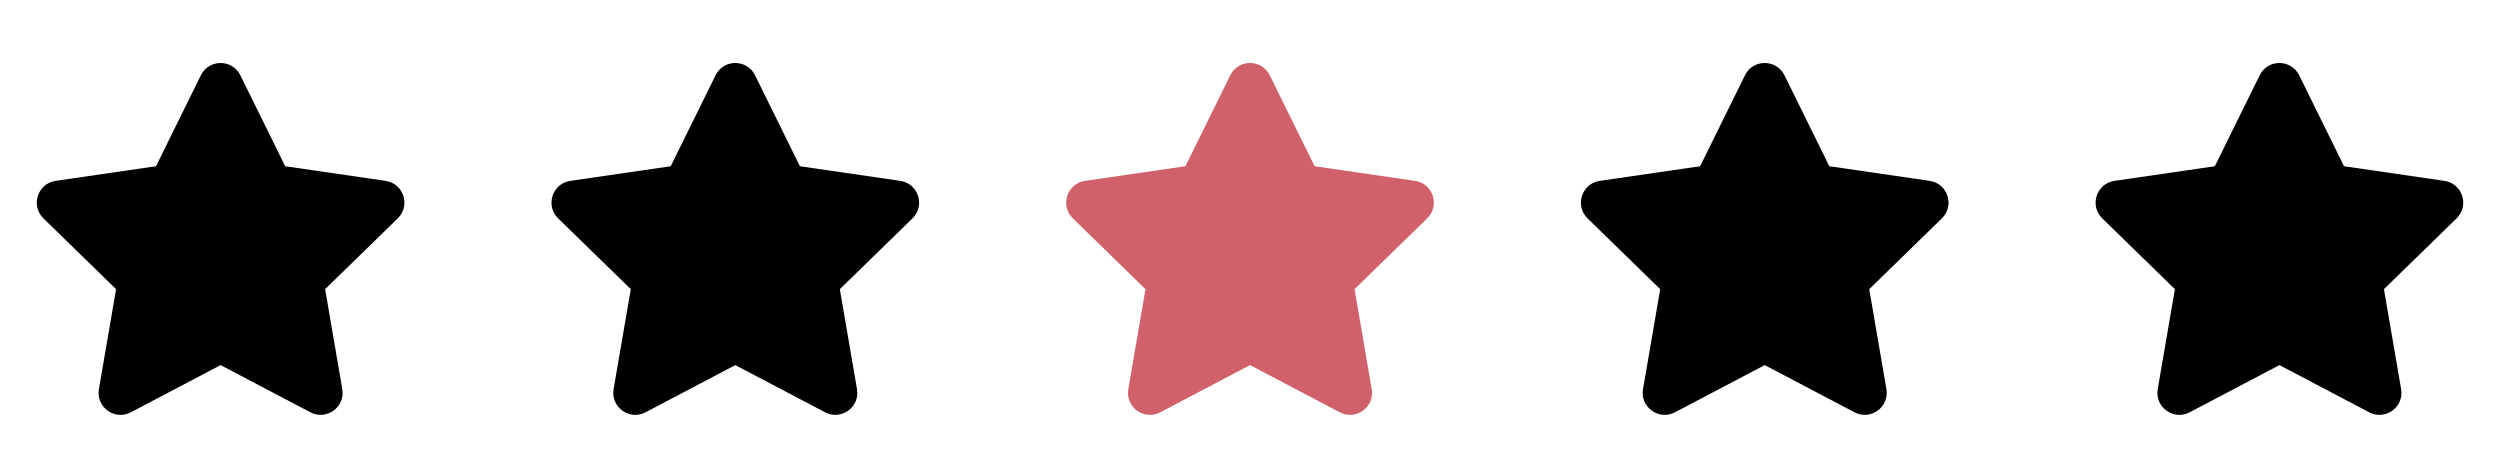
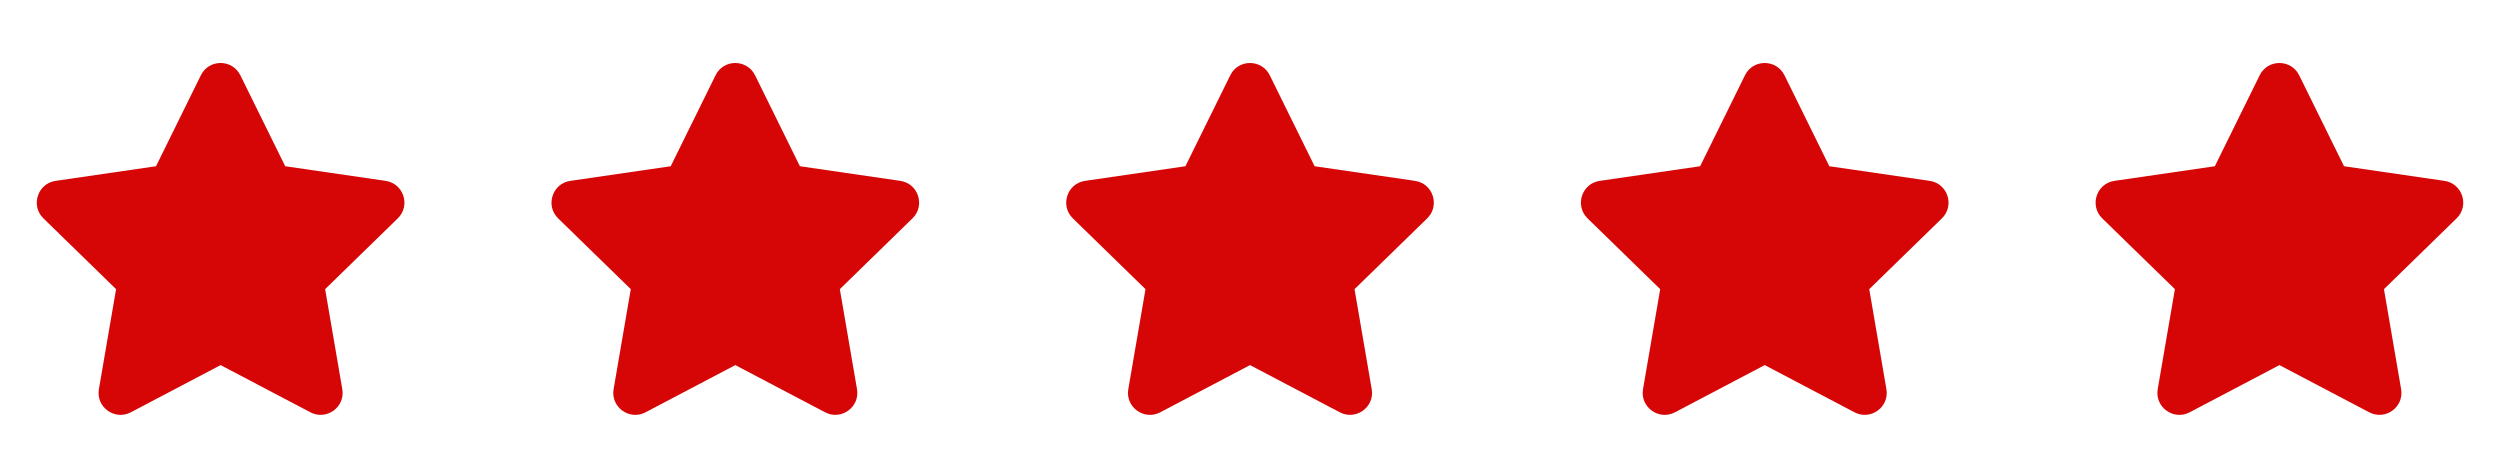
<svg xmlns="http://www.w3.org/2000/svg" width="136" height="25" viewBox="0 0 136 25" fill="#d0606">
-   <path d="M10.928 4.093L8.487 9.043L3.025 9.839C2.046 9.981 1.653 11.188 2.363 11.88L6.315 15.73L5.38 21.17C5.212 22.153 6.248 22.889 7.115 22.43L12.001 19.861L16.887 22.43C17.754 22.886 18.79 22.153 18.621 21.17L17.687 15.73L21.638 11.88C22.349 11.188 21.956 9.981 20.977 9.839L15.515 9.043L13.074 4.093C12.636 3.211 11.369 3.2 10.928 4.093Z" fill="#d0606" />
-   <path d="M38.928 4.093L36.487 9.043L31.025 9.839C30.046 9.981 29.653 11.188 30.363 11.88L34.315 15.73L33.38 21.17C33.212 22.153 34.248 22.889 35.115 22.43L40.001 19.861L44.887 22.43C45.754 22.886 46.79 22.153 46.621 21.17L45.687 15.73L49.638 11.88C50.349 11.188 49.956 9.981 48.977 9.839L43.515 9.043L41.074 4.093C40.636 3.211 39.369 3.2 38.928 4.093Z" fill="#d0606" />
-   <path d="M66.928 4.093L64.487 9.043L59.025 9.839C58.046 9.981 57.653 11.188 58.364 11.88L62.315 15.73L61.38 21.17C61.212 22.153 62.248 22.889 63.115 22.43L68.001 19.861L72.887 22.43C73.754 22.886 74.79 22.153 74.621 21.17L73.687 15.73L77.638 11.88C78.349 11.188 77.956 9.981 76.977 9.839L71.515 9.043L69.074 4.093C68.636 3.211 67.369 3.2 66.928 4.093Z" fill="#d06069" />
-   <path d="M94.928 4.093L92.487 9.043L87.025 9.839C86.046 9.981 85.653 11.188 86.364 11.88L90.315 15.73L89.38 21.17C89.212 22.153 90.248 22.889 91.115 22.43L96.001 19.861L100.887 22.43C101.754 22.886 102.79 22.153 102.621 21.17L101.687 15.73L105.638 11.88C106.349 11.188 105.956 9.981 104.977 9.839L99.515 9.043L97.074 4.093C96.636 3.211 95.369 3.2 94.928 4.093Z" fill="#d0606" />
-   <path d="M122.928 4.093L120.487 9.043L115.025 9.839C114.046 9.981 113.653 11.188 114.363 11.88L118.315 15.73L117.38 21.17C117.212 22.153 118.248 22.889 119.115 22.43L124.001 19.861L128.887 22.43C129.754 22.886 130.79 22.153 130.621 21.17L129.687 15.73L133.638 11.88C134.349 11.188 133.956 9.981 132.977 9.839L127.515 9.043L125.074 4.093C124.636 3.211 123.369 3.2 122.928 4.093Z" fill="#d0606" />
+   <path d="M10.928 4.093L8.487 9.043L3.025 9.839C2.046 9.981 1.653 11.188 2.363 11.88L6.315 15.73L5.38 21.17C5.212 22.153 6.248 22.889 7.115 22.43L12.001 19.861L16.887 22.43C17.754 22.886 18.79 22.153 18.621 21.17L17.687 15.73L21.638 11.88C22.349 11.188 21.956 9.981 20.977 9.839L15.515 9.043L13.074 4.093C12.636 3.211 11.369 3.2 10.928 4.093Z" fill="#d60606" />
+   <path d="M38.928 4.093L36.487 9.043L31.025 9.839C30.046 9.981 29.653 11.188 30.363 11.88L34.315 15.73L33.38 21.17C33.212 22.153 34.248 22.889 35.115 22.43L40.001 19.861L44.887 22.43C45.754 22.886 46.79 22.153 46.621 21.17L45.687 15.73L49.638 11.88C50.349 11.188 49.956 9.981 48.977 9.839L43.515 9.043L41.074 4.093C40.636 3.211 39.369 3.2 38.928 4.093Z" fill="#d60606" />
+   <path d="M66.928 4.093L64.487 9.043L59.025 9.839C58.046 9.981 57.653 11.188 58.364 11.88L62.315 15.73L61.38 21.17C61.212 22.153 62.248 22.889 63.115 22.43L68.001 19.861L72.887 22.43C73.754 22.886 74.79 22.153 74.621 21.17L73.687 15.73L77.638 11.88C78.349 11.188 77.956 9.981 76.977 9.839L71.515 9.043L69.074 4.093C68.636 3.211 67.369 3.2 66.928 4.093Z" fill="#d60606" />
+   <path d="M94.928 4.093L92.487 9.043L87.025 9.839C86.046 9.981 85.653 11.188 86.364 11.88L90.315 15.73L89.38 21.17C89.212 22.153 90.248 22.889 91.115 22.43L96.001 19.861L100.887 22.43C101.754 22.886 102.79 22.153 102.621 21.17L101.687 15.73L105.638 11.88C106.349 11.188 105.956 9.981 104.977 9.839L99.515 9.043L97.074 4.093C96.636 3.211 95.369 3.2 94.928 4.093Z" fill="#d60606" />
+   <path d="M122.928 4.093L120.487 9.043L115.025 9.839C114.046 9.981 113.653 11.188 114.363 11.88L118.315 15.73L117.38 21.17C117.212 22.153 118.248 22.889 119.115 22.43L124.001 19.861L128.887 22.43C129.754 22.886 130.79 22.153 130.621 21.17L129.687 15.73L133.638 11.88C134.349 11.188 133.956 9.981 132.977 9.839L127.515 9.043L125.074 4.093C124.636 3.211 123.369 3.2 122.928 4.093Z" fill="#d60606" />
</svg>
